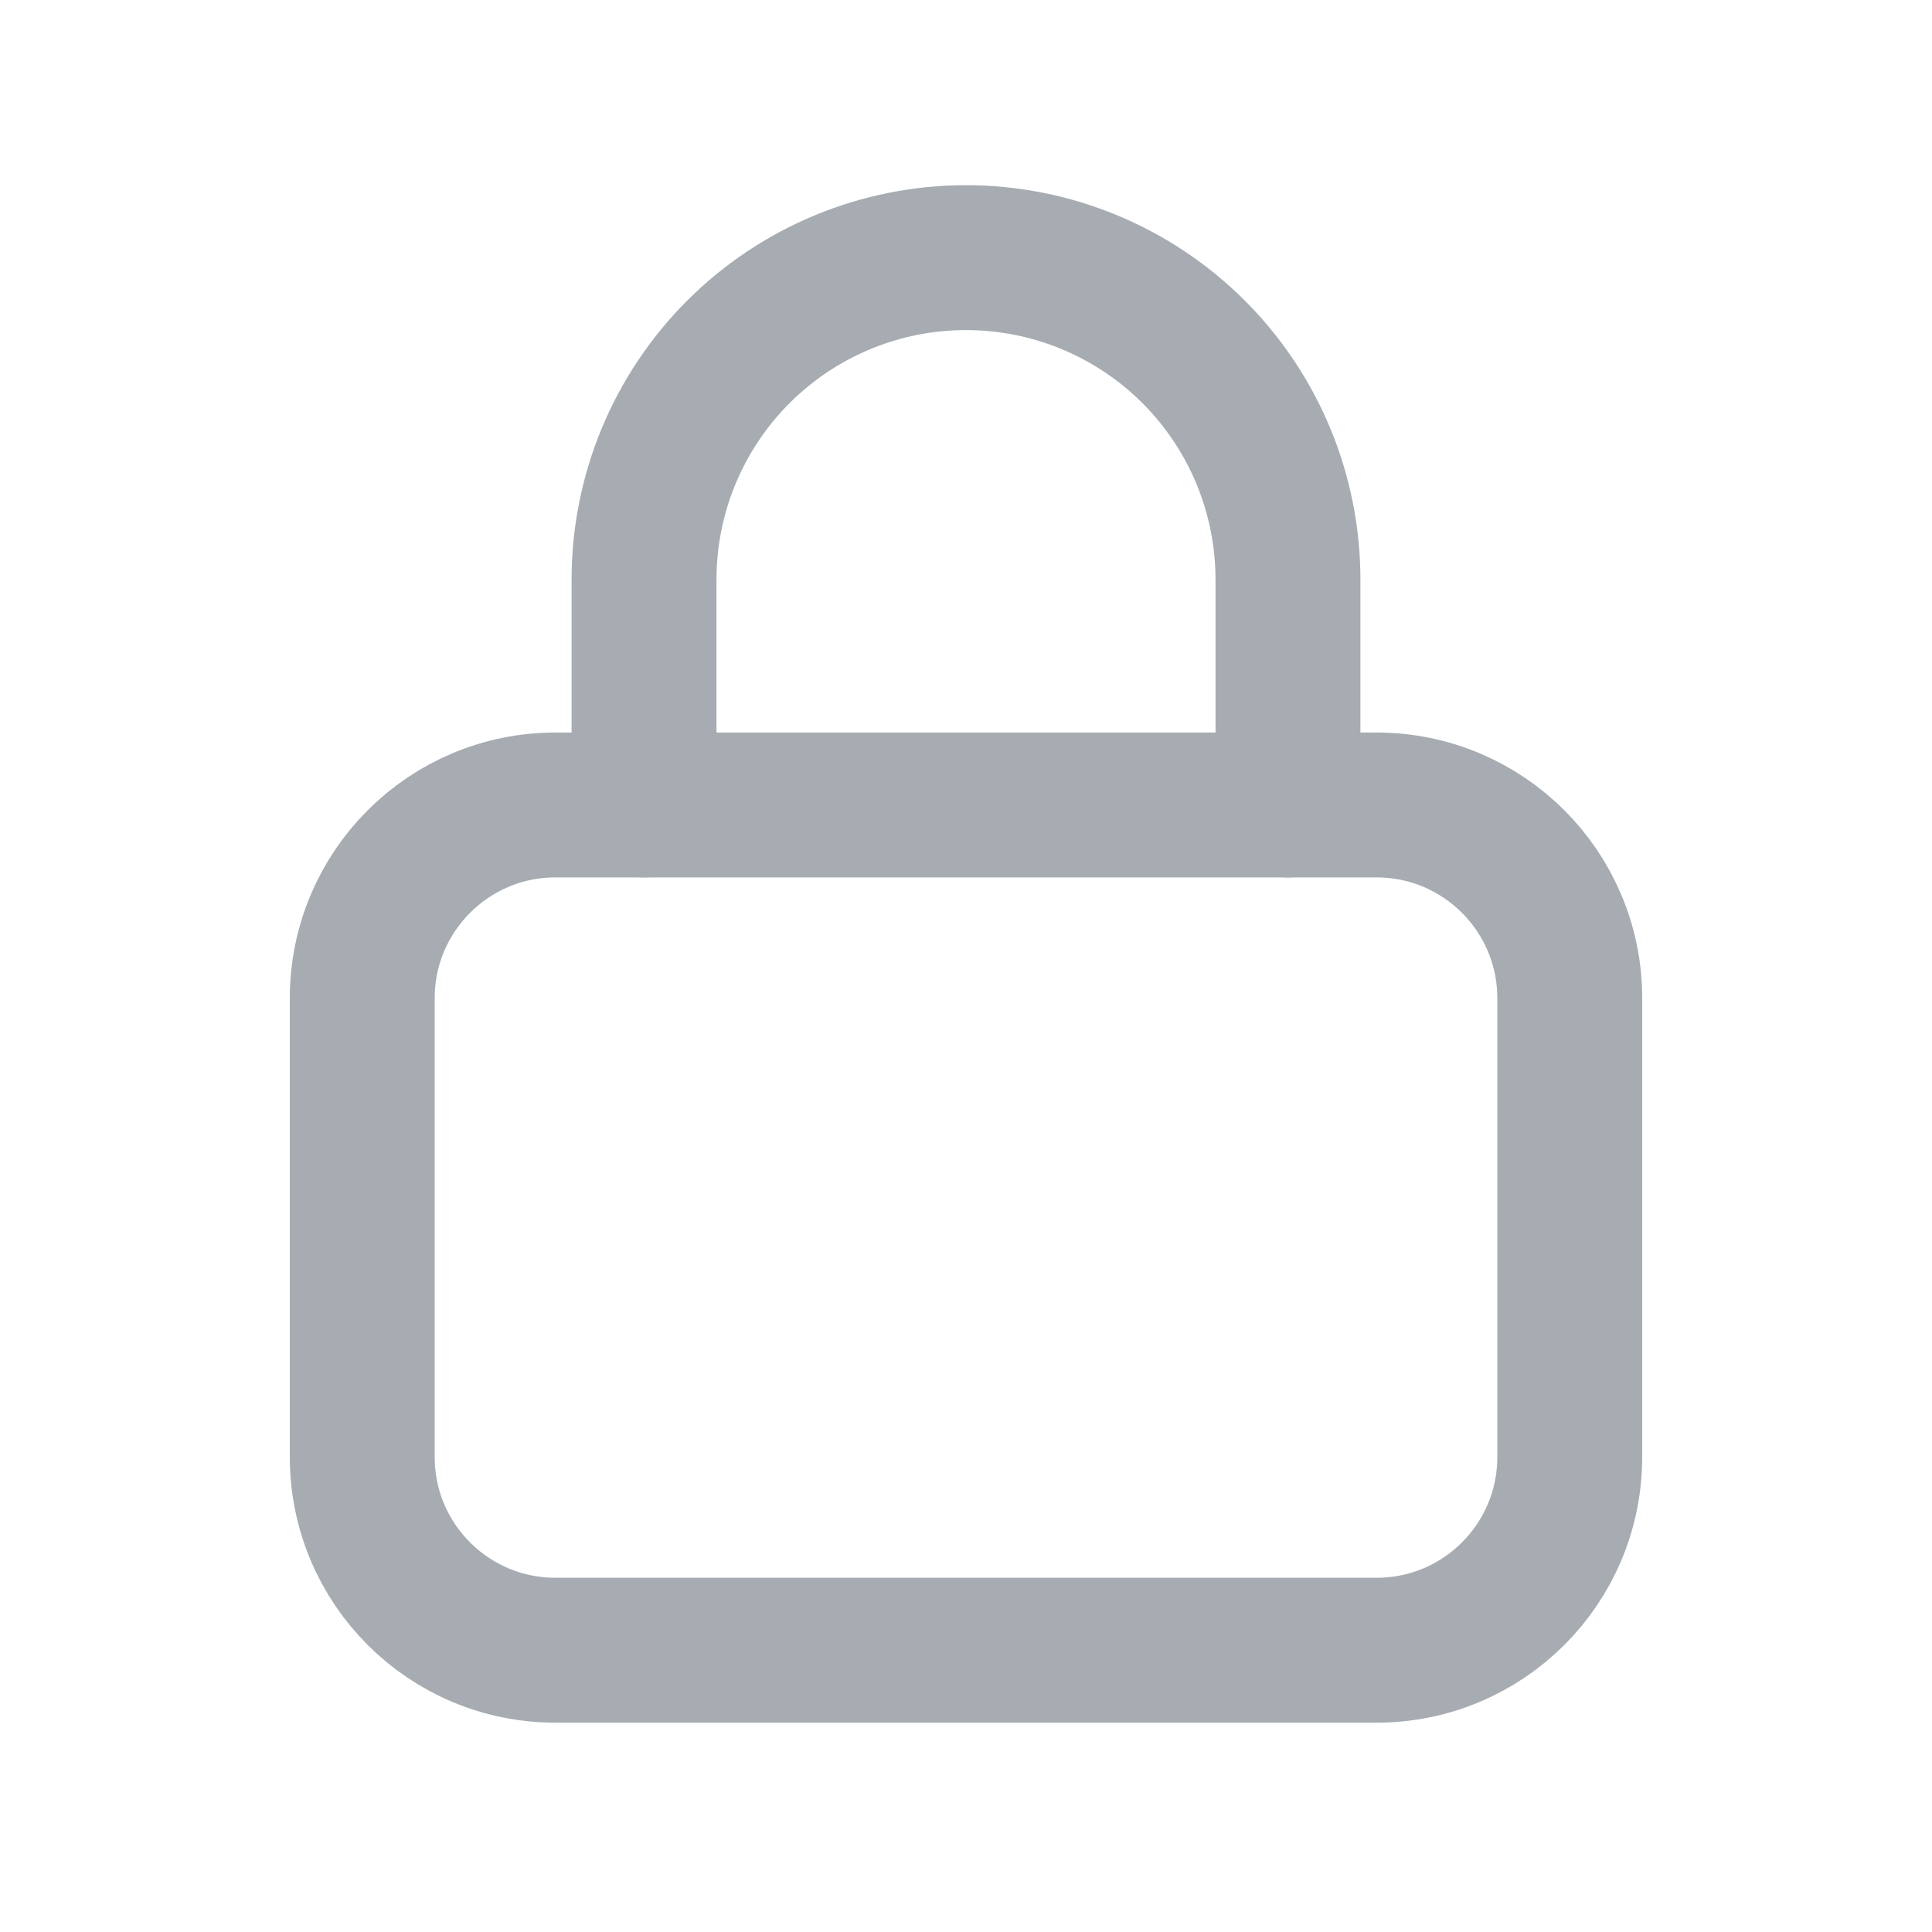
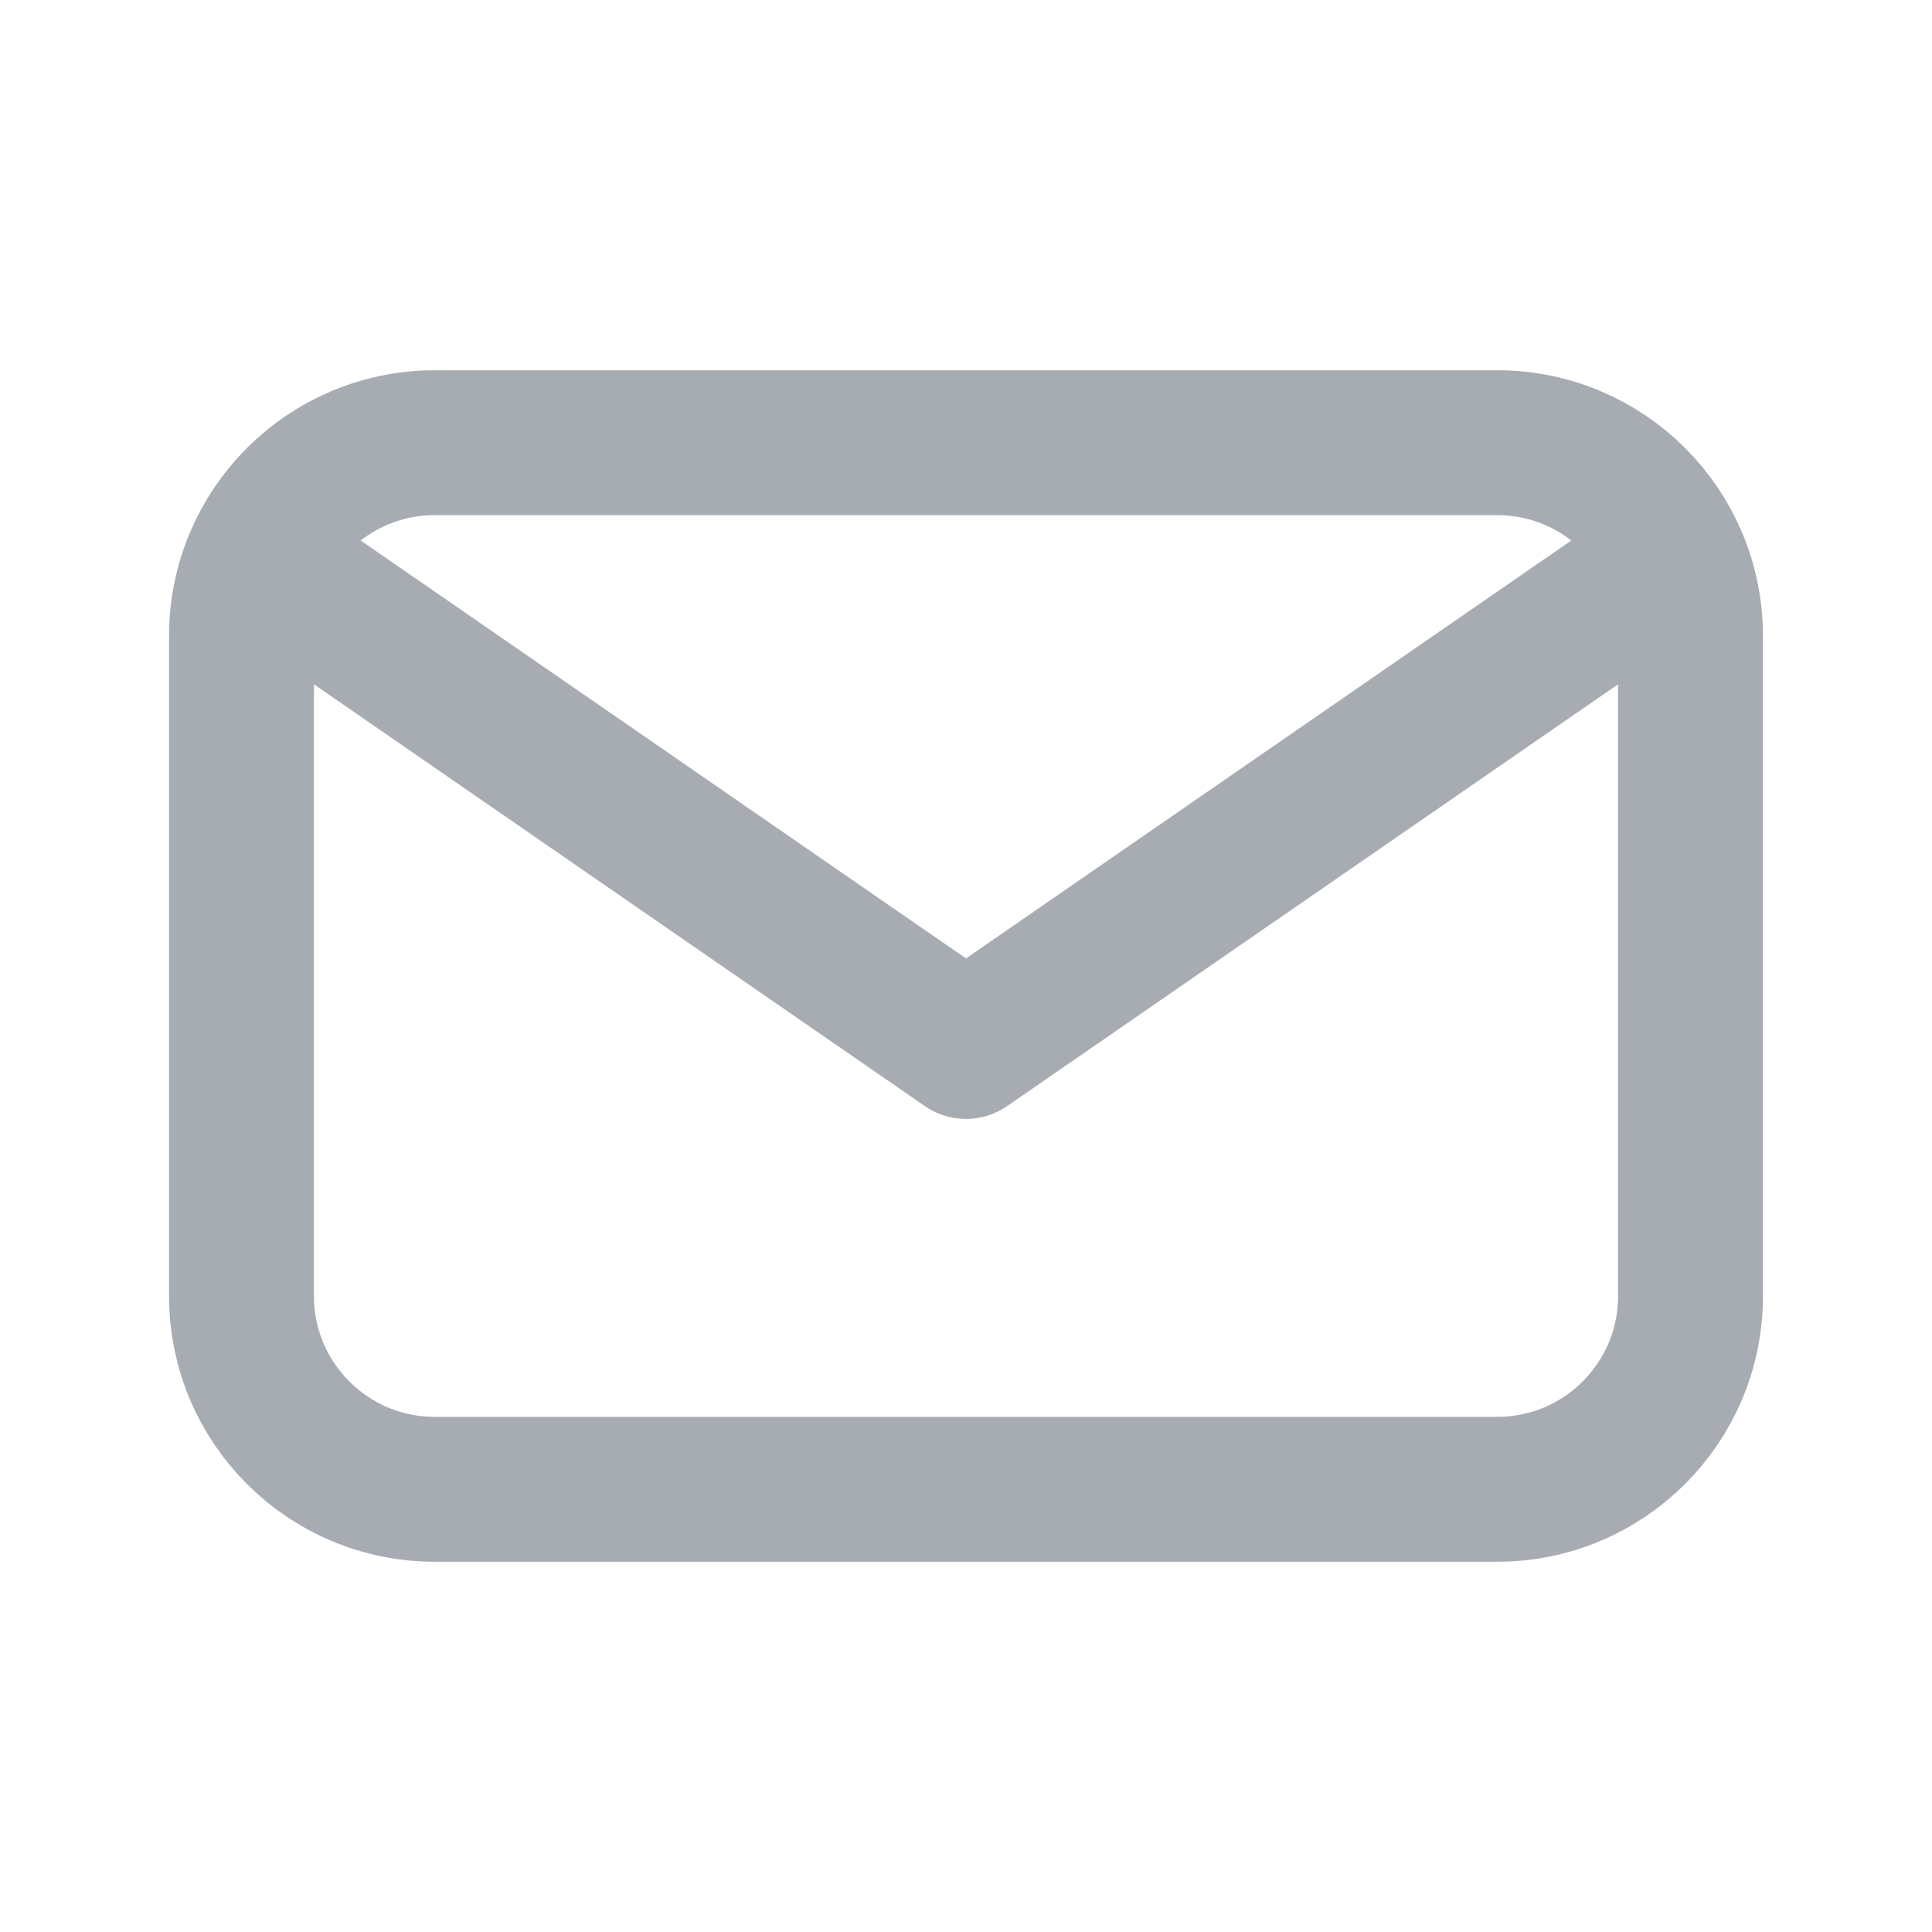
<svg xmlns="http://www.w3.org/2000/svg" preserveAspectRatio="none" overflow="visible" style="display: block;" width="20" height="20" viewBox="0 0 20 20" fill="none">
-   <g id="icon / lock">
-     <path id="Vector" d="M14.25 8.333H5.75C4.645 8.333 3.75 9.229 3.75 10.333V15.083C3.75 16.188 4.645 17.083 5.75 17.083H14.25C15.355 17.083 16.25 16.188 16.25 15.083V10.333C16.25 9.229 15.355 8.333 14.25 8.333Z" stroke="#A7ACB2" stroke-width="1.5" stroke-linecap="round" stroke-linejoin="round" />
-     <path id="Vector_2" d="M6.667 8.333V6C6.667 5.116 7.018 4.268 7.643 3.643C8.268 3.018 9.116 2.667 10 2.667C10.884 2.667 11.732 3.018 12.357 3.643C12.982 4.268 13.333 5.116 13.333 6V8.333" stroke="#A7ACB2" stroke-width="1.5" stroke-linecap="round" stroke-linejoin="round" />
+   <g id="icon / mail">
+     <path id="Vector" d="M15.5 4.583H4.5C3.395 4.583 2.5 5.479 2.5 6.583V13.417C2.5 14.521 3.395 15.417 4.5 15.417H15.5C16.605 15.417 17.5 14.521 17.5 13.417V6.583C17.5 5.479 16.605 4.583 15.5 4.583Z" stroke="#A7ACB2" stroke-width="1.5" stroke-linecap="round" stroke-linejoin="round" />
+     <path id="Vector_2" d="M3 6L10 10.833L17 6" stroke="#A7ACB2" stroke-width="1.5" stroke-linecap="round" stroke-linejoin="round" />
  </g>
</svg>
